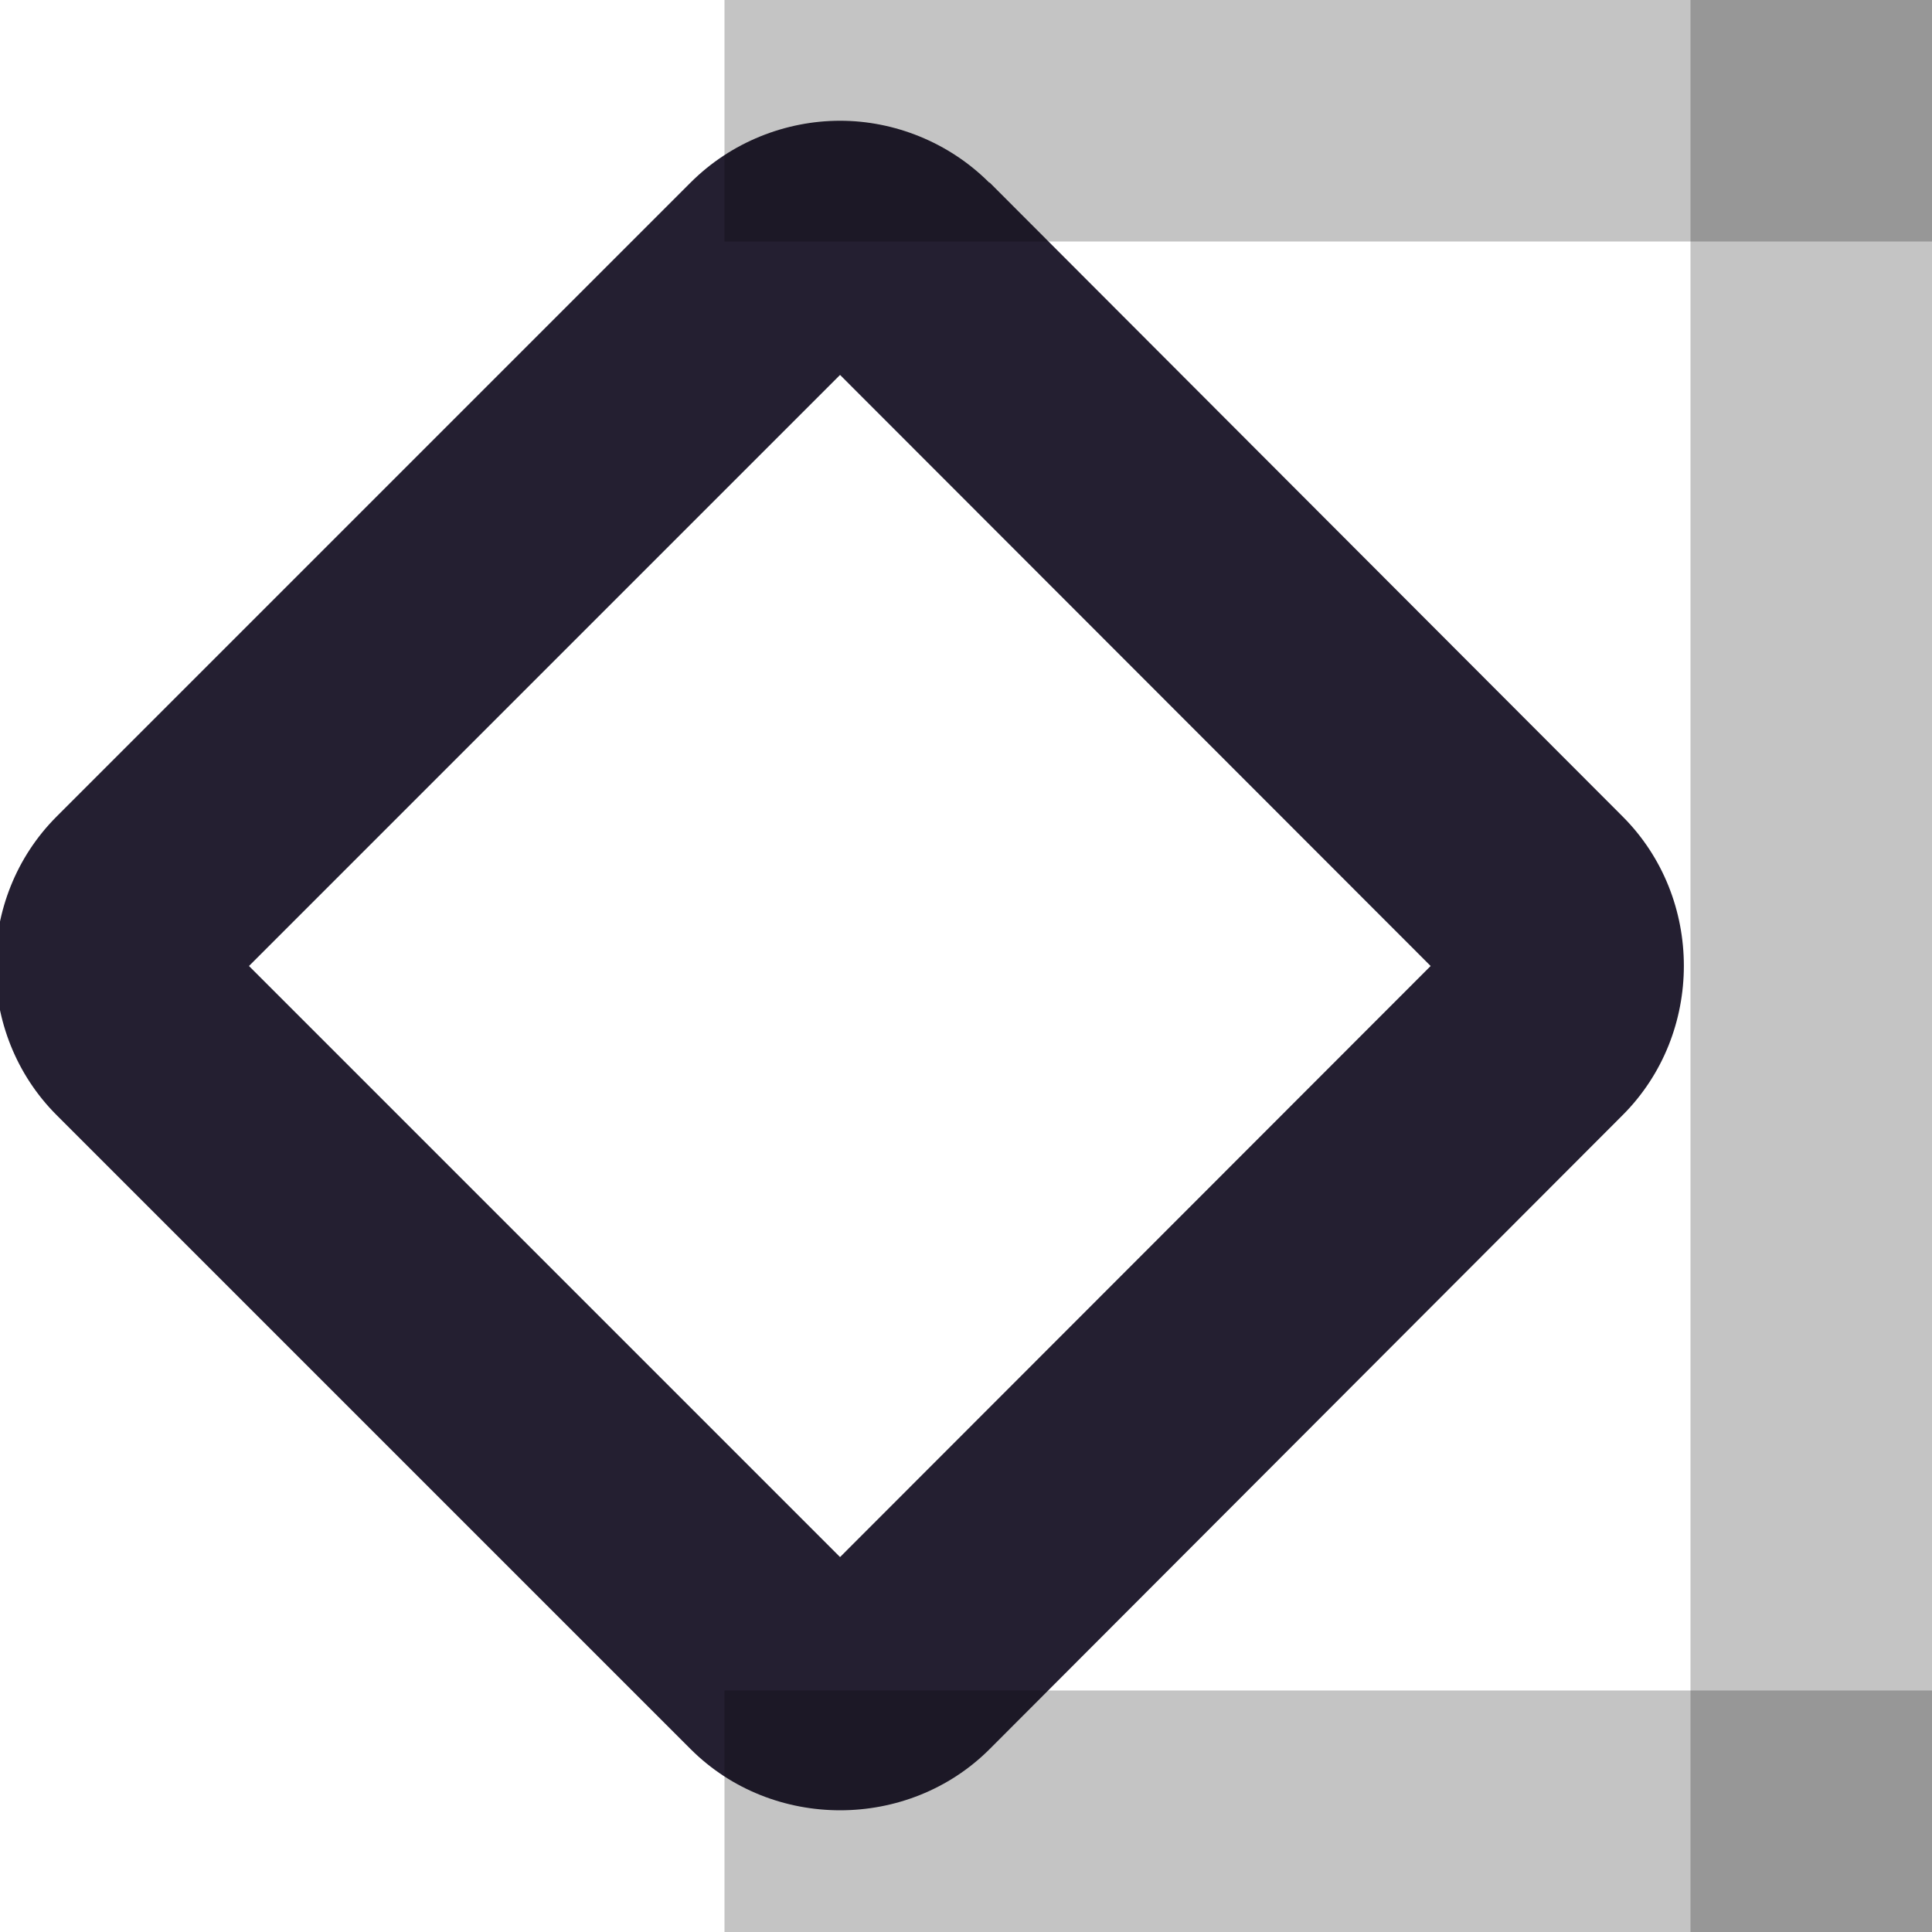
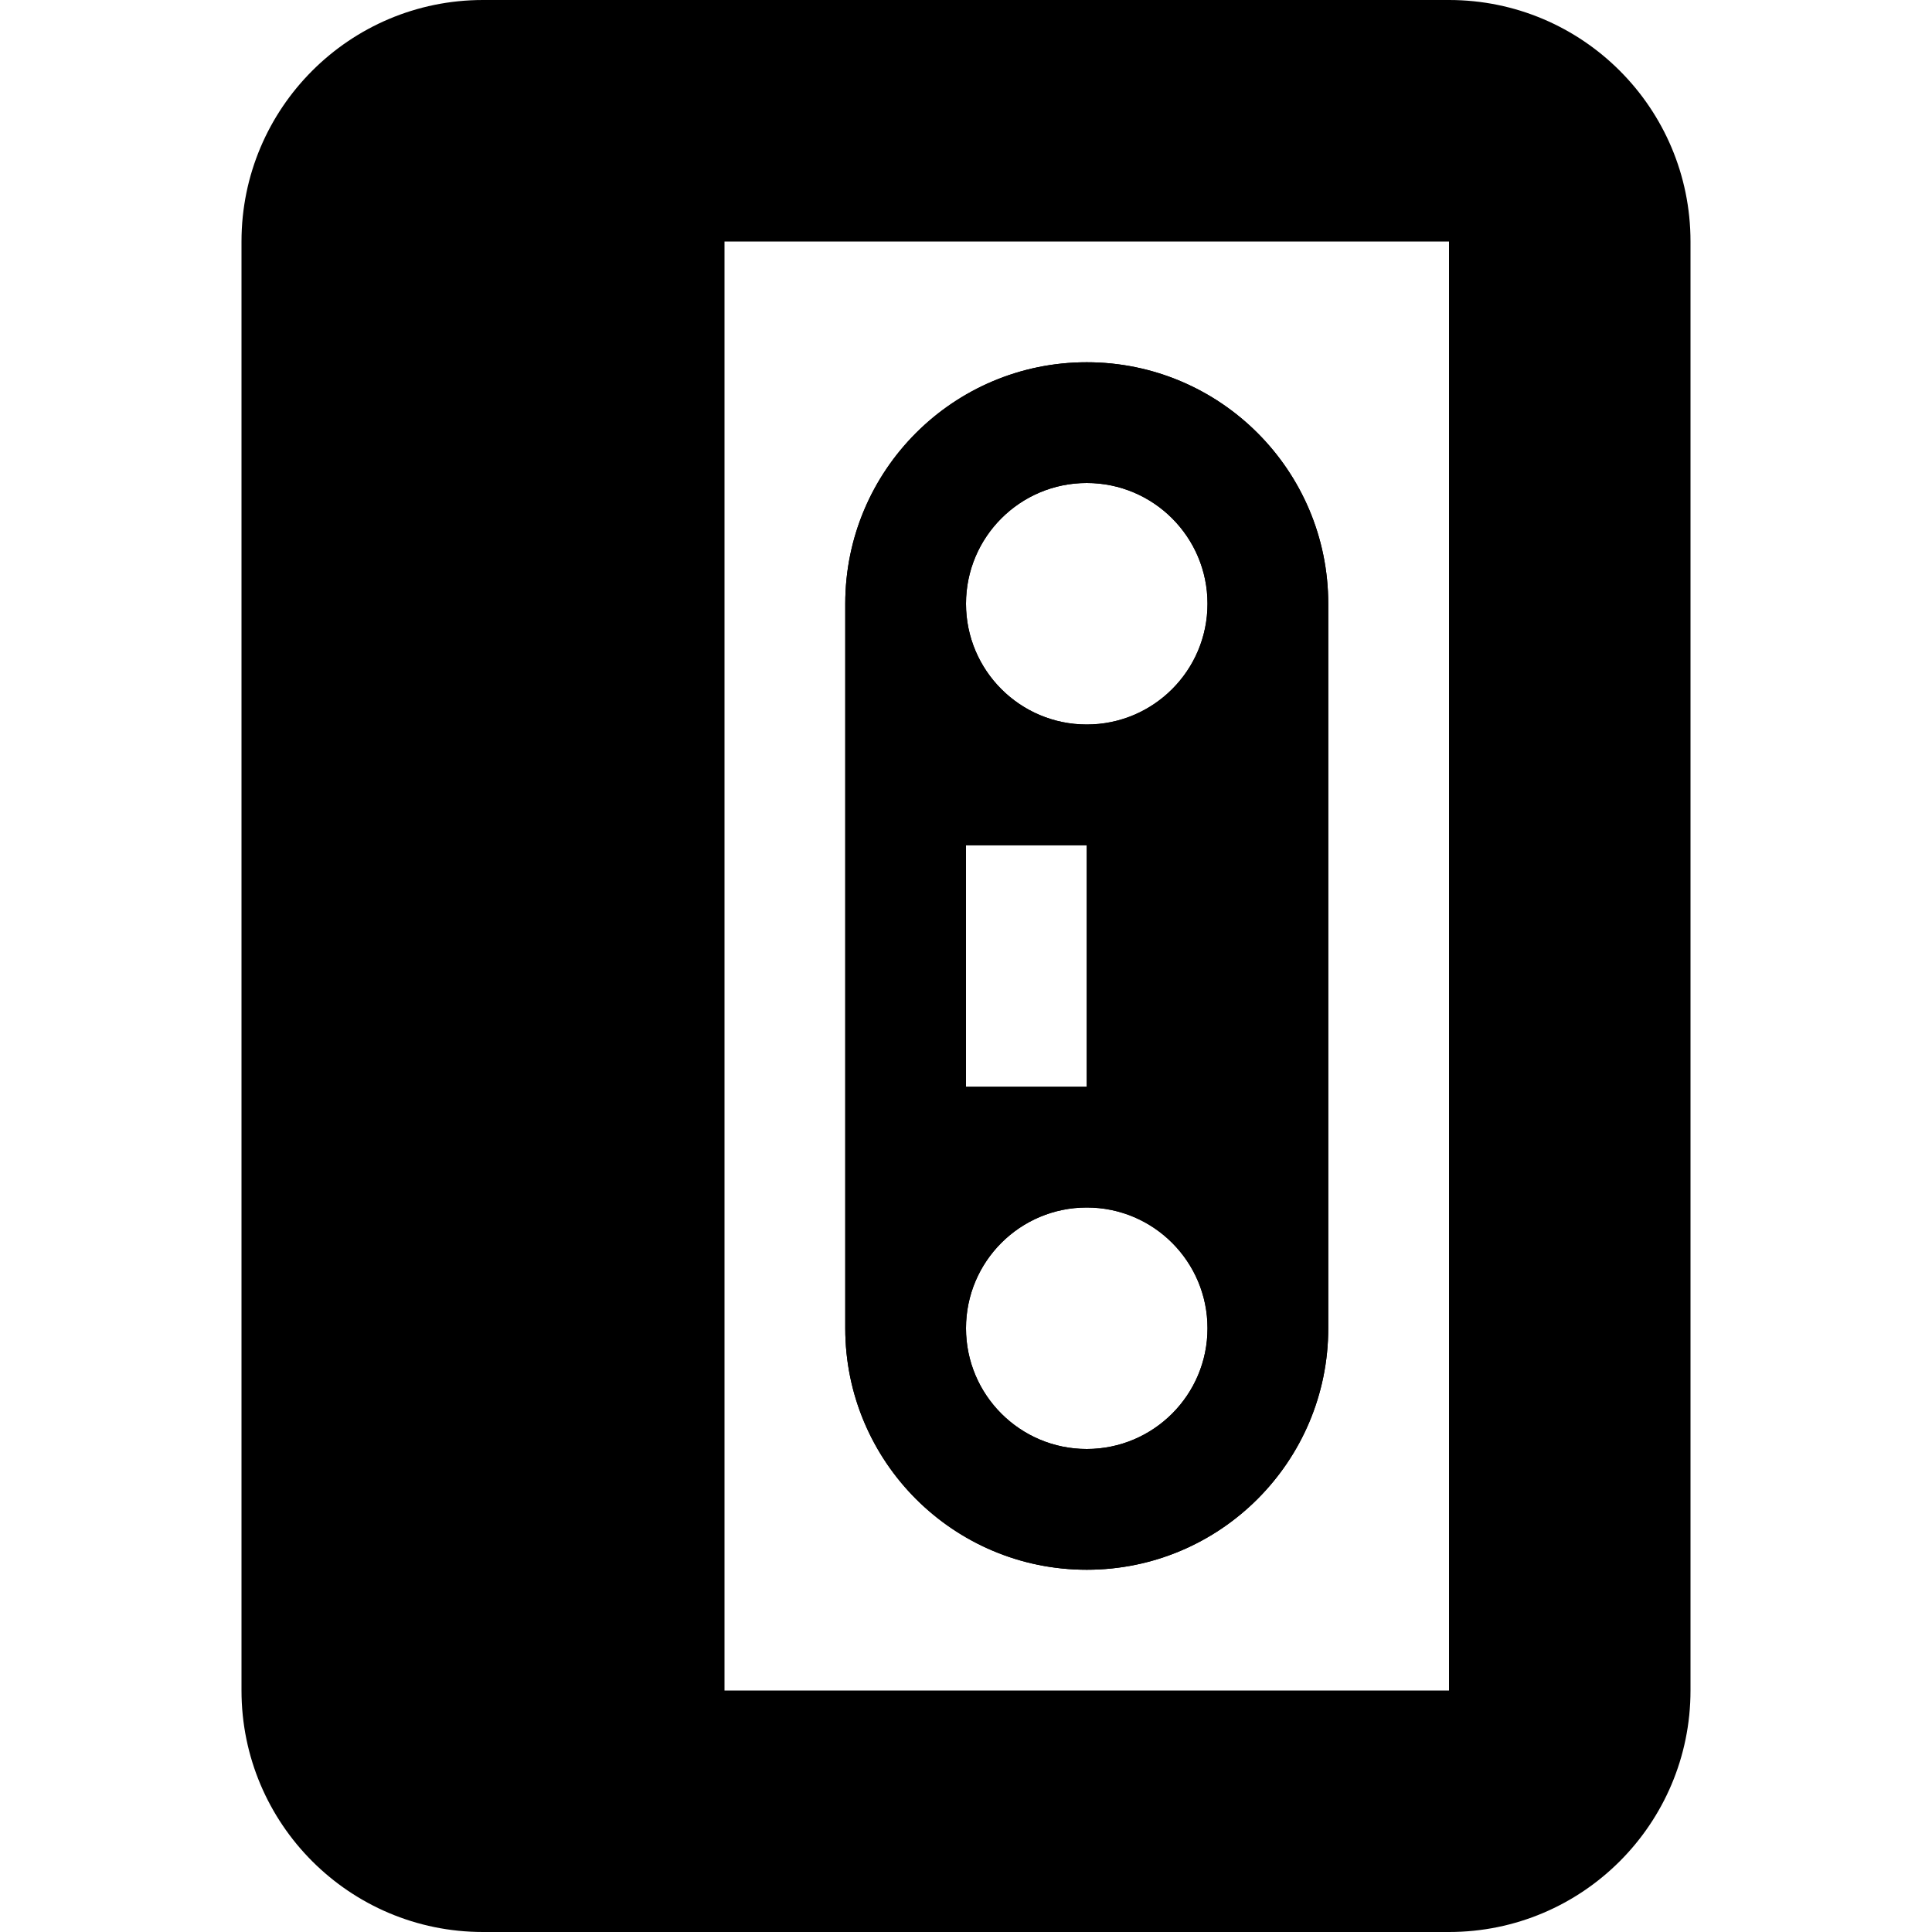
- <svg xmlns="http://www.w3.org/2000/svg" height="16px" viewBox="0 0 16 16" width="16px">
-   <filter id="a" height="100%" width="100%" x="0%" y="0%">
-     <feColorMatrix in="SourceGraphic" type="matrix" values="0 0 0 0 1 0 0 0 0 1 0 0 0 0 1 0 0 0 1 0" />
-   </filter>
-   <mask id="b">
-     <g filter="url(#a)">
-       <rect fill-opacity="0.106" height="16" width="16" />
-     </g>
-   </mask>
-   <clipPath id="c">
-     <rect height="152" width="192" />
-   </clipPath>
-   <g clip-path="url(#c)" mask="url(#b)" transform="matrix(1 0 0 1 -168 -16)">
-     <path d="m 32 30 c -8.836 0 -16 7.164 -16 16 v 72 c 0 -8.836 7.164 -16 16 -16 s 16 7.164 16 16 v -72 c 0 -8.836 -7.164 -16 -16 -16 z m 16 88 c -0.004 0.668 -0.055 1.336 -0.141 2 h 0.141 z m -32 0 v 2 h 0.141 c -0.086 -0.664 -0.137 -1.332 -0.141 -2 z m 0 0" />
-   </g>
-   <path d="m 6.957 1 c -0.449 0 -0.902 0.176 -1.238 0.512 l -5.25 5.25 c -0.676 0.676 -0.676 1.797 0 2.473 l 5.25 5.25 c 0.676 0.676 1.801 0.676 2.477 0 l 5.242 -5.25 c 0.676 -0.676 0.676 -1.797 0 -2.473 l -5.242 -5.25 h -0.004 c -0.336 -0.336 -0.789 -0.512 -1.234 -0.512 z m 0 2.105 l 4.891 4.895 l -4.891 4.895 l -4.895 -4.895 z m 0 0" fill="#241f31" />
-   <g fill-opacity="0.231">
-     <path d="m 6 0 h 10 v 2 h -10 z m 0 0" />
-     <path d="m 6 14 h 10 v 2 h -10 z m 0 0" />
-     <path d="m 14 0 h 2 v 16 h -2 z m 0 0" />
-   </g>
+ <svg xmlns="http://www.w3.org/2000/svg" width="16" height="16" fill="none">
+   <path fill-rule="evenodd" clip-rule="evenodd" d="M9 3a2 2 0 0 0-2 2v6a2 2 0 1 0 4 0V5a2 2 0 0 0-2-2Zm0 1a1 1 0 1 0 0 2 1 1 0 0 0 0-2Zm-1 7a1 1 0 1 1 2 0 1 1 0 0 1-2 0Zm1-4H8v2h1V7Z" fill="#000" />
+   <path fill-rule="evenodd" clip-rule="evenodd" d="M4 0a2 2 0 0 0-2 2v12a2 2 0 0 0 2 2h8a2 2 0 0 0 2-2V2a2 2 0 0 0-2-2H4Zm8 2v12H6V2h6ZM9 3a2 2 0 0 0-2 2v6a2 2 0 1 0 4 0V5a2 2 0 0 0-2-2Zm0 1a1 1 0 1 0 0 2 1 1 0 0 0 0-2ZM8 7h1v2H8V7Zm0 4a1 1 0 1 1 2 0 1 1 0 0 1-2 0Z" fill="#000" />
</svg>
